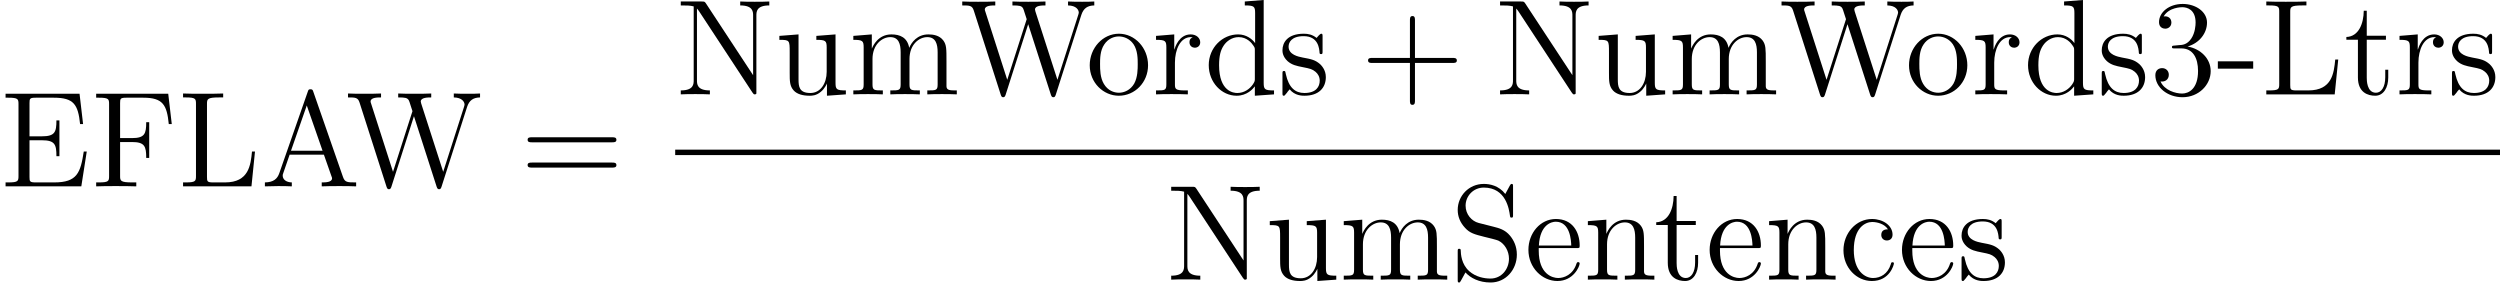
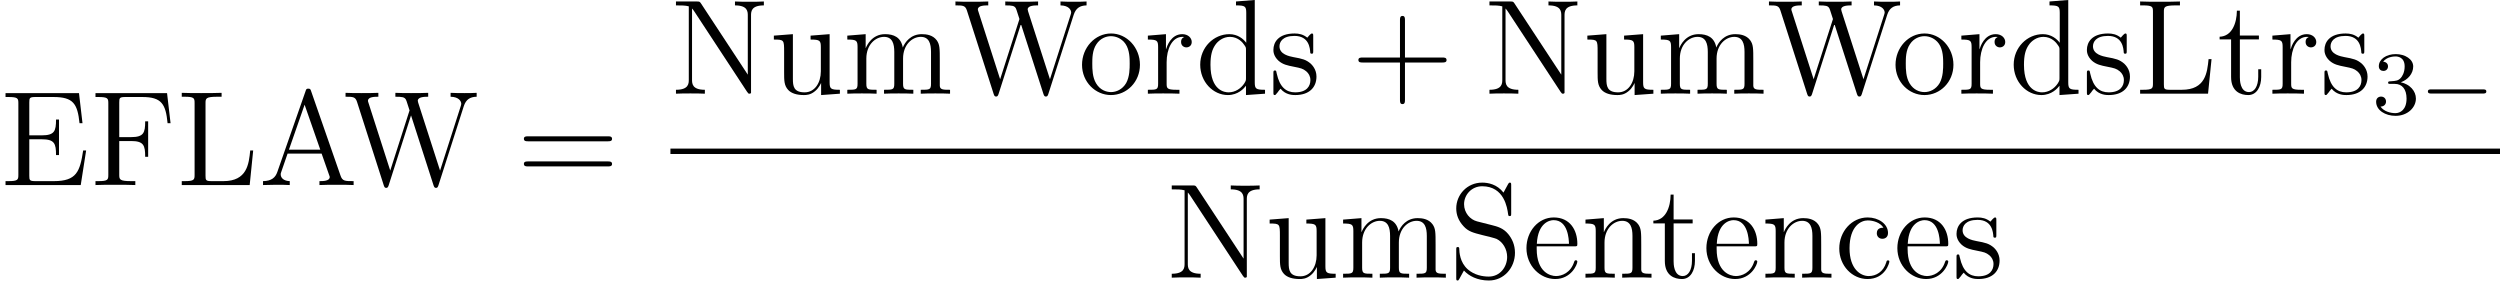
- <svg xmlns="http://www.w3.org/2000/svg" xmlns:xlink="http://www.w3.org/1999/xlink" version="1.1" width="248.366pt" height="28.065pt" viewBox="-.239 -.228 248.366 28.065">
+ <svg xmlns="http://www.w3.org/2000/svg" xmlns:xlink="http://www.w3.org/1999/xlink" version="1.1" width="250.133pt" height="28.065pt" viewBox="-.239 -.228 250.133 28.065">
  <defs>
-     <path id="g0-43" d="M4.77-2.762H8.07C8.237-2.762 8.452-2.762 8.452-2.977C8.452-3.204 8.249-3.204 8.07-3.204H4.77V-6.504C4.77-6.671 4.77-6.886 4.555-6.886C4.328-6.886 4.328-6.683 4.328-6.504V-3.204H1.028C.861-3.204 .646-3.204 .646-2.989C.646-2.762 .849-2.762 1.028-2.762H4.328V.538C4.328 .705 4.328 .921 4.543 .921C4.77 .921 4.77 .717 4.77 .538V-2.762Z" />
-     <path id="g0-45" d="M3.24-2.26V-2.905H.132V-2.26H3.24Z" />
-     <path id="g0-51" d="M2.2-4.292C1.997-4.28 1.949-4.268 1.949-4.16C1.949-4.041 2.008-4.041 2.224-4.041H2.774C3.79-4.041 4.244-3.204 4.244-2.056C4.244-.49 3.431-.072 2.845-.072C2.271-.072 1.291-.347 .944-1.136C1.327-1.076 1.674-1.291 1.674-1.722C1.674-2.068 1.423-2.307 1.088-2.307C.801-2.307 .49-2.14 .49-1.686C.49-.622 1.554 .251 2.881 .251C4.304 .251 5.356-.837 5.356-2.044C5.356-3.144 4.471-4.005 3.324-4.208C4.364-4.507 5.033-5.38 5.033-6.312C5.033-7.257 4.053-7.95 2.893-7.95C1.698-7.95 .813-7.221 .813-6.348C.813-5.87 1.184-5.774 1.363-5.774C1.614-5.774 1.901-5.954 1.901-6.312C1.901-6.695 1.614-6.862 1.351-6.862C1.279-6.862 1.255-6.862 1.219-6.85C1.674-7.663 2.798-7.663 2.857-7.663C3.252-7.663 4.029-7.484 4.029-6.312C4.029-6.085 3.993-5.416 3.646-4.902C3.288-4.376 2.881-4.34 2.558-4.328L2.2-4.292Z" />
-     <path id="g0-61" d="M8.07-3.873C8.237-3.873 8.452-3.873 8.452-4.089C8.452-4.316 8.249-4.316 8.07-4.316H1.028C.861-4.316 .646-4.316 .646-4.101C.646-3.873 .849-3.873 1.028-3.873H8.07ZM8.07-1.65C8.237-1.65 8.452-1.65 8.452-1.865C8.452-2.092 8.249-2.092 8.07-2.092H1.028C.861-2.092 .646-2.092 .646-1.877C.646-1.65 .849-1.65 1.028-1.65H8.07Z" />
-     <path id="g0-65" d="M4.627-8.321C4.579-8.464 4.555-8.536 4.388-8.536S4.196-8.5 4.136-8.309L1.638-1.16C1.47-.669 1.136-.359 .371-.347V0C1.1-.024 1.124-.024 1.518-.024C1.853-.024 2.427-.024 2.738 0V-.347C2.236-.359 1.937-.61 1.937-.944C1.937-1.016 1.937-1.04 1.997-1.196L2.546-2.786H5.559L6.217-.909C6.276-.765 6.276-.741 6.276-.705C6.276-.347 5.667-.347 5.368-.347V0C5.643-.024 6.587-.024 6.922-.024S8.118-.024 8.393 0V-.347C7.615-.347 7.4-.347 7.233-.837L4.627-8.321ZM4.053-7.113L5.44-3.132H2.666L4.053-7.113Z" />
-     <path id="g0-69" d="M7.627-3.061H7.364C7.077-1.196 6.791-.347 4.77-.347H3.144C2.618-.347 2.594-.43 2.594-.825V-4.053H3.682C4.83-4.053 4.961-3.682 4.961-2.654H5.224V-5.798H4.961C4.961-4.77 4.83-4.4 3.682-4.4H2.594V-7.317C2.594-7.711 2.618-7.795 3.144-7.795H4.734C6.492-7.795 6.862-7.197 7.042-5.475H7.305L6.994-8.141H.49V-7.795H.729C1.59-7.795 1.626-7.675 1.626-7.233V-.909C1.626-.466 1.59-.347 .729-.347H.49V0H7.149L7.627-3.061Z" />
-     <path id="g0-70" d="M6.826-8.141H.49V-7.795H.729C1.59-7.795 1.626-7.675 1.626-7.233V-.909C1.626-.466 1.59-.347 .729-.347H.49V0C.777-.024 1.841-.024 2.2-.024C2.618-.024 3.67-.024 4.017 0V-.347H3.658C2.618-.347 2.594-.49 2.594-.921V-3.897H3.646C4.77-3.897 4.89-3.503 4.89-2.499H5.153V-5.643H4.89C4.89-4.639 4.77-4.244 3.646-4.244H2.594V-7.317C2.594-7.711 2.618-7.795 3.144-7.795H4.639C6.36-7.795 6.707-7.161 6.874-5.475H7.137L6.826-8.141Z" />
-     <path id="g0-76" d="M6.814-3.061H6.551C6.432-1.865 6.276-.347 4.184-.347H3.144C2.618-.347 2.594-.43 2.594-.825V-7.245C2.594-7.675 2.618-7.819 3.658-7.819H4.017V-8.165C3.67-8.141 2.618-8.141 2.2-8.141C1.841-8.141 .777-8.141 .49-8.165V-7.819H.729C1.59-7.819 1.626-7.699 1.626-7.257V-.909C1.626-.466 1.59-.347 .729-.347H.49V0H6.504L6.814-3.061Z" />
-     <path id="g0-78" d="M2.702-7.998C2.594-8.153 2.582-8.165 2.319-8.165H.49V-7.819C1.004-7.819 1.303-7.819 1.626-7.735V-1.255C1.626-.909 1.626-.347 .49-.347V0C.801-.024 1.435-.024 1.769-.024S2.738-.024 3.049 0V-.347C1.913-.347 1.913-.909 1.913-1.255V-7.544C2.008-7.448 2.008-7.424 2.116-7.281L6.779-.179C6.898-.012 6.91 0 6.994 0C7.101 0 7.125-.048 7.137-.072V-6.91C7.137-7.257 7.137-7.819 8.273-7.819V-8.165C7.962-8.141 7.329-8.141 6.994-8.141S6.025-8.141 5.715-8.165V-7.819C6.85-7.819 6.85-7.257 6.85-6.91V-1.686L2.702-7.998Z" />
-     <path id="g0-83" d="M2.487-4.985C1.877-5.141 1.339-5.738 1.339-6.504C1.339-7.34 2.008-8.094 2.941-8.094C4.902-8.094 5.165-6.157 5.236-5.643C5.26-5.499 5.26-5.452 5.38-5.452C5.511-5.452 5.511-5.511 5.511-5.727V-8.141C5.511-8.357 5.511-8.416 5.392-8.416C5.356-8.416 5.308-8.416 5.224-8.261L4.83-7.532C4.256-8.273 3.467-8.416 2.941-8.416C1.614-8.416 .646-7.352 .646-6.133C.646-5.559 .849-5.033 1.291-4.555C1.71-4.089 2.128-3.981 2.977-3.766C3.395-3.67 4.053-3.503 4.22-3.431C4.782-3.156 5.153-2.511 5.153-1.841C5.153-.944 4.519-.096 3.527-.096C2.989-.096 2.248-.227 1.662-.741C.968-1.363 .921-2.224 .909-2.618C.897-2.714 .801-2.714 .777-2.714C.646-2.714 .646-2.654 .646-2.439V-.024C.646 .191 .646 .251 .765 .251C.837 .251 .849 .227 .933 .084C.98-.012 1.231-.454 1.327-.634C1.757-.155 2.511 .251 3.539 .251C4.878 .251 5.846-.885 5.846-2.2C5.846-2.929 5.571-3.467 5.248-3.862C4.806-4.4 4.268-4.531 3.802-4.651L2.487-4.985Z" />
-     <path id="g0-87" d="M10.676-6.994C10.867-7.568 11.214-7.807 11.812-7.819V-8.165C11.298-8.141 11.274-8.141 10.748-8.141C10.437-8.141 9.791-8.141 9.504-8.165V-7.819C10.234-7.807 10.449-7.424 10.449-7.185C10.449-7.125 10.413-7.03 10.389-6.946L8.572-1.279L6.635-7.293C6.623-7.329 6.599-7.424 6.599-7.46C6.599-7.819 7.233-7.819 7.52-7.819V-8.165C7.233-8.141 6.348-8.141 6.001-8.141S4.926-8.141 4.615-8.165V-7.819C5.248-7.819 5.416-7.783 5.547-7.568C5.631-7.412 5.715-7.042 5.87-6.611L4.16-1.279L2.248-7.233C2.188-7.4 2.188-7.424 2.188-7.46C2.188-7.819 2.798-7.819 3.108-7.819V-8.165C2.833-8.141 1.925-8.141 1.59-8.141C1.243-8.141 .514-8.141 .203-8.165V-7.819C.849-7.819 1.076-7.819 1.219-7.364L3.587 .024C3.646 .203 3.694 .251 3.802 .251C3.897 .251 3.957 .215 4.017 .036L6.001-6.169L7.998 .036C8.058 .215 8.118 .251 8.213 .251C8.321 .251 8.369 .203 8.428 .024L10.676-6.994Z" />
-     <path id="g0-99" d="M4.328-4.423C4.184-4.423 3.742-4.423 3.742-3.933C3.742-3.646 3.945-3.443 4.232-3.443C4.507-3.443 4.734-3.61 4.734-3.957C4.734-4.758 3.897-5.332 2.929-5.332C1.53-5.332 .418-4.089 .418-2.582C.418-1.052 1.566 .12 2.917 .12C4.495 .12 4.854-1.315 4.854-1.423S4.77-1.53 4.734-1.53C4.627-1.53 4.615-1.494 4.579-1.351C4.316-.502 3.67-.143 3.025-.143C2.295-.143 1.327-.777 1.327-2.594C1.327-4.579 2.343-5.069 2.941-5.069C3.395-5.069 4.053-4.89 4.328-4.423Z" />
-     <path id="g0-100" d="M3.587-8.165V-7.819C4.4-7.819 4.495-7.735 4.495-7.149V-4.507C4.244-4.854 3.73-5.272 3.001-5.272C1.614-5.272 .418-4.101 .418-2.57C.418-1.052 1.554 .12 2.869 .12C3.778 .12 4.304-.478 4.471-.705V.12L6.157 0V-.347C5.344-.347 5.248-.43 5.248-1.016V-8.297L3.587-8.165ZM4.471-1.399C4.471-1.184 4.471-1.148 4.304-.885C4.017-.466 3.527-.12 2.929-.12C2.618-.12 1.327-.239 1.327-2.558C1.327-3.419 1.47-3.897 1.733-4.292C1.973-4.663 2.451-5.033 3.049-5.033C3.79-5.033 4.208-4.495 4.328-4.304C4.471-4.101 4.471-4.077 4.471-3.862V-1.399Z" />
-     <path id="g0-101" d="M4.579-2.774C4.842-2.774 4.866-2.774 4.866-3.001C4.866-4.208 4.22-5.332 2.774-5.332C1.411-5.332 .359-4.101 .359-2.618C.359-1.04 1.578 .12 2.905 .12C4.328 .12 4.866-1.172 4.866-1.423C4.866-1.494 4.806-1.542 4.734-1.542C4.639-1.542 4.615-1.482 4.591-1.423C4.28-.418 3.479-.143 2.977-.143S1.267-.478 1.267-2.546V-2.774H4.579ZM1.279-3.001C1.375-4.878 2.427-5.093 2.762-5.093C4.041-5.093 4.113-3.407 4.125-3.001H1.279Z" />
-     <path id="g0-109" d="M8.572-2.905C8.572-4.017 8.572-4.352 8.297-4.734C7.95-5.2 7.388-5.272 6.982-5.272C5.99-5.272 5.487-4.555 5.296-4.089C5.129-5.009 4.483-5.272 3.73-5.272C2.57-5.272 2.116-4.28 2.02-4.041H2.008V-5.272L.383-5.141V-4.794C1.196-4.794 1.291-4.71 1.291-4.125V-.885C1.291-.347 1.16-.347 .383-.347V0C.693-.024 1.339-.024 1.674-.024C2.02-.024 2.666-.024 2.977 0V-.347C2.212-.347 2.068-.347 2.068-.885V-3.108C2.068-4.364 2.893-5.033 3.634-5.033S4.543-4.423 4.543-3.694V-.885C4.543-.347 4.411-.347 3.634-.347V0C3.945-.024 4.591-.024 4.926-.024C5.272-.024 5.918-.024 6.229 0V-.347C5.464-.347 5.32-.347 5.32-.885V-3.108C5.32-4.364 6.145-5.033 6.886-5.033S7.795-4.423 7.795-3.694V-.885C7.795-.347 7.663-.347 6.886-.347V0C7.197-.024 7.843-.024 8.177-.024C8.524-.024 9.17-.024 9.48 0V-.347C8.883-.347 8.584-.347 8.572-.705V-2.905Z" />
-     <path id="g0-110" d="M5.32-2.905C5.32-4.017 5.32-4.352 5.045-4.734C4.698-5.2 4.136-5.272 3.73-5.272C2.57-5.272 2.116-4.28 2.02-4.041H2.008V-5.272L.383-5.141V-4.794C1.196-4.794 1.291-4.71 1.291-4.125V-.885C1.291-.347 1.16-.347 .383-.347V0C.693-.024 1.339-.024 1.674-.024C2.02-.024 2.666-.024 2.977 0V-.347C2.212-.347 2.068-.347 2.068-.885V-3.108C2.068-4.364 2.893-5.033 3.634-5.033S4.543-4.423 4.543-3.694V-.885C4.543-.347 4.411-.347 3.634-.347V0C3.945-.024 4.591-.024 4.926-.024C5.272-.024 5.918-.024 6.229 0V-.347C5.631-.347 5.332-.347 5.32-.705V-2.905Z" />
-     <path id="g0-111" d="M5.487-2.558C5.487-4.101 4.316-5.332 2.929-5.332C1.494-5.332 .359-4.065 .359-2.558C.359-1.028 1.554 .12 2.917 .12C4.328 .12 5.487-1.052 5.487-2.558ZM2.929-.143C2.487-.143 1.949-.335 1.602-.921C1.279-1.459 1.267-2.164 1.267-2.666C1.267-3.12 1.267-3.85 1.638-4.388C1.973-4.902 2.499-5.093 2.917-5.093C3.383-5.093 3.885-4.878 4.208-4.411C4.579-3.862 4.579-3.108 4.579-2.666C4.579-2.248 4.579-1.506 4.268-.944C3.933-.371 3.383-.143 2.929-.143Z" />
-     <path id="g0-114" d="M1.997-2.786C1.997-3.945 2.475-5.033 3.395-5.033C3.491-5.033 3.515-5.033 3.563-5.021C3.467-4.973 3.276-4.902 3.276-4.579C3.276-4.232 3.551-4.101 3.742-4.101C3.981-4.101 4.22-4.256 4.22-4.579C4.22-4.937 3.897-5.272 3.383-5.272C2.367-5.272 2.02-4.172 1.949-3.945H1.937V-5.272L.335-5.141V-4.794C1.148-4.794 1.243-4.71 1.243-4.125V-.885C1.243-.347 1.112-.347 .335-.347V0C.669-.024 1.327-.024 1.686-.024C2.008-.024 2.857-.024 3.132 0V-.347H2.893C2.02-.347 1.997-.478 1.997-.909V-2.786Z" />
-     <path id="g0-115" d="M3.921-5.057C3.921-5.272 3.921-5.332 3.802-5.332C3.706-5.332 3.479-5.069 3.395-4.961C3.025-5.26 2.654-5.332 2.271-5.332C.825-5.332 .395-4.543 .395-3.885C.395-3.754 .395-3.335 .849-2.917C1.231-2.582 1.638-2.499 2.188-2.391C2.845-2.26 3.001-2.224 3.3-1.985C3.515-1.805 3.67-1.542 3.67-1.207C3.67-.693 3.371-.12 2.319-.12C1.53-.12 .956-.574 .693-1.769C.646-1.985 .646-1.997 .634-2.008C.61-2.056 .562-2.056 .526-2.056C.395-2.056 .395-1.997 .395-1.781V-.155C.395 .06 .395 .12 .514 .12C.574 .12 .586 .108 .789-.143C.849-.227 .849-.251 1.028-.442C1.482 .12 2.128 .12 2.331 .12C3.587 .12 4.208-.574 4.208-1.518C4.208-2.164 3.814-2.546 3.706-2.654C3.276-3.025 2.953-3.096 2.164-3.24C1.805-3.312 .933-3.479 .933-4.196C.933-4.567 1.184-5.117 2.26-5.117C3.563-5.117 3.634-4.005 3.658-3.634C3.67-3.539 3.754-3.539 3.79-3.539C3.921-3.539 3.921-3.599 3.921-3.814V-5.057Z" />
-     <path id="g0-116" d="M2.008-4.806H3.694V-5.153H2.008V-7.352H1.745C1.733-6.229 1.303-5.081 .215-5.045V-4.806H1.231V-1.482C1.231-.155 2.116 .12 2.75 .12C3.503 .12 3.897-.622 3.897-1.482V-2.164H3.634V-1.506C3.634-.646 3.288-.143 2.821-.143C2.008-.143 2.008-1.255 2.008-1.459V-4.806Z" />
-     <path id="g0-117" d="M3.634-5.141V-4.794C4.447-4.794 4.543-4.71 4.543-4.125V-1.985C4.543-.968 4.005-.12 3.108-.12C2.128-.12 2.068-.681 2.068-1.315V-5.272L.383-5.141V-4.794C1.291-4.794 1.291-4.758 1.291-3.694V-1.901C1.291-1.16 1.291-.729 1.65-.335C1.937-.024 2.427 .12 3.037 .12C3.24 .12 3.622 .12 4.029-.227C4.376-.502 4.567-.956 4.567-.956V.12L6.229 0V-.347C5.416-.347 5.32-.43 5.32-1.016V-5.272L3.634-5.141Z" />
+     <path id="g0-0" d="M5.571-1.809C5.699-1.809 5.874-1.809 5.874-1.993S5.699-2.176 5.571-2.176H1.004C.877-2.176 .701-2.176 .701-1.993S.877-1.809 1.004-1.809H5.571Z" />
+     <path id="g1-51" d="M2.016-2.662C2.646-2.662 3.045-2.2 3.045-1.363C3.045-.367 2.479-.072 2.056-.072C1.618-.072 1.02-.231 .741-.654C1.028-.654 1.227-.837 1.227-1.1C1.227-1.355 1.044-1.538 .789-1.538C.574-1.538 .351-1.403 .351-1.084C.351-.327 1.164 .167 2.072 .167C3.132 .167 3.873-.566 3.873-1.363C3.873-2.024 3.347-2.63 2.534-2.805C3.164-3.029 3.634-3.571 3.634-4.208S2.917-5.3 2.088-5.3C1.235-5.3 .59-4.838 .59-4.232C.59-3.937 .789-3.81 .996-3.81C1.243-3.81 1.403-3.985 1.403-4.216C1.403-4.511 1.148-4.623 .972-4.631C1.307-5.069 1.921-5.093 2.064-5.093C2.271-5.093 2.877-5.029 2.877-4.208C2.877-3.65 2.646-3.316 2.534-3.188C2.295-2.941 2.112-2.925 1.626-2.893C1.474-2.885 1.411-2.877 1.411-2.774C1.411-2.662 1.482-2.662 1.618-2.662H2.016Z" />
+     <path id="g2-43" d="M4.77-2.762H8.07C8.237-2.762 8.452-2.762 8.452-2.977C8.452-3.204 8.249-3.204 8.07-3.204H4.77V-6.504C4.77-6.671 4.77-6.886 4.555-6.886C4.328-6.886 4.328-6.683 4.328-6.504V-3.204H1.028C.861-3.204 .646-3.204 .646-2.989C.646-2.762 .849-2.762 1.028-2.762H4.328V.538C4.328 .705 4.328 .921 4.543 .921C4.77 .921 4.77 .717 4.77 .538V-2.762Z" />
+     <path id="g2-61" d="M8.07-3.873C8.237-3.873 8.452-3.873 8.452-4.089C8.452-4.316 8.249-4.316 8.07-4.316H1.028C.861-4.316 .646-4.316 .646-4.101C.646-3.873 .849-3.873 1.028-3.873H8.07ZM8.07-1.65C8.237-1.65 8.452-1.65 8.452-1.865C8.452-2.092 8.249-2.092 8.07-2.092H1.028C.861-2.092 .646-2.092 .646-1.877C.646-1.65 .849-1.65 1.028-1.65H8.07Z" />
+     <path id="g2-65" d="M4.627-8.321C4.579-8.464 4.555-8.536 4.388-8.536S4.196-8.5 4.136-8.309L1.638-1.16C1.47-.669 1.136-.359 .371-.347V0C1.1-.024 1.124-.024 1.518-.024C1.853-.024 2.427-.024 2.738 0V-.347C2.236-.359 1.937-.61 1.937-.944C1.937-1.016 1.937-1.04 1.997-1.196L2.546-2.786H5.559L6.217-.909C6.276-.765 6.276-.741 6.276-.705C6.276-.347 5.667-.347 5.368-.347V0C5.643-.024 6.587-.024 6.922-.024S8.118-.024 8.393 0V-.347C7.615-.347 7.4-.347 7.233-.837L4.627-8.321ZM4.053-7.113L5.44-3.132H2.666L4.053-7.113Z" />
+     <path id="g2-69" d="M7.627-3.061H7.364C7.077-1.196 6.791-.347 4.77-.347H3.144C2.618-.347 2.594-.43 2.594-.825V-4.053H3.682C4.83-4.053 4.961-3.682 4.961-2.654H5.224V-5.798H4.961C4.961-4.77 4.83-4.4 3.682-4.4H2.594V-7.317C2.594-7.711 2.618-7.795 3.144-7.795H4.734C6.492-7.795 6.862-7.197 7.042-5.475H7.305L6.994-8.141H.49V-7.795H.729C1.59-7.795 1.626-7.675 1.626-7.233V-.909C1.626-.466 1.59-.347 .729-.347H.49V0H7.149L7.627-3.061Z" />
+     <path id="g2-70" d="M6.826-8.141H.49V-7.795H.729C1.59-7.795 1.626-7.675 1.626-7.233V-.909C1.626-.466 1.59-.347 .729-.347H.49V0C.777-.024 1.841-.024 2.2-.024C2.618-.024 3.67-.024 4.017 0V-.347H3.658C2.618-.347 2.594-.49 2.594-.921V-3.897H3.646C4.77-3.897 4.89-3.503 4.89-2.499H5.153V-5.643H4.89C4.89-4.639 4.77-4.244 3.646-4.244H2.594V-7.317C2.594-7.711 2.618-7.795 3.144-7.795H4.639C6.36-7.795 6.707-7.161 6.874-5.475H7.137L6.826-8.141Z" />
+     <path id="g2-76" d="M6.814-3.061H6.551C6.432-1.865 6.276-.347 4.184-.347H3.144C2.618-.347 2.594-.43 2.594-.825V-7.245C2.594-7.675 2.618-7.819 3.658-7.819H4.017V-8.165C3.67-8.141 2.618-8.141 2.2-8.141C1.841-8.141 .777-8.141 .49-8.165V-7.819H.729C1.59-7.819 1.626-7.699 1.626-7.257V-.909C1.626-.466 1.59-.347 .729-.347H.49V0H6.504L6.814-3.061Z" />
+     <path id="g2-78" d="M2.702-7.998C2.594-8.153 2.582-8.165 2.319-8.165H.49V-7.819C1.004-7.819 1.303-7.819 1.626-7.735V-1.255C1.626-.909 1.626-.347 .49-.347V0C.801-.024 1.435-.024 1.769-.024S2.738-.024 3.049 0V-.347C1.913-.347 1.913-.909 1.913-1.255V-7.544C2.008-7.448 2.008-7.424 2.116-7.281L6.779-.179C6.898-.012 6.91 0 6.994 0C7.101 0 7.125-.048 7.137-.072V-6.91C7.137-7.257 7.137-7.819 8.273-7.819V-8.165C7.962-8.141 7.329-8.141 6.994-8.141S6.025-8.141 5.715-8.165V-7.819C6.85-7.819 6.85-7.257 6.85-6.91V-1.686L2.702-7.998Z" />
+     <path id="g2-83" d="M2.487-4.985C1.877-5.141 1.339-5.738 1.339-6.504C1.339-7.34 2.008-8.094 2.941-8.094C4.902-8.094 5.165-6.157 5.236-5.643C5.26-5.499 5.26-5.452 5.38-5.452C5.511-5.452 5.511-5.511 5.511-5.727V-8.141C5.511-8.357 5.511-8.416 5.392-8.416C5.356-8.416 5.308-8.416 5.224-8.261L4.83-7.532C4.256-8.273 3.467-8.416 2.941-8.416C1.614-8.416 .646-7.352 .646-6.133C.646-5.559 .849-5.033 1.291-4.555C1.71-4.089 2.128-3.981 2.977-3.766C3.395-3.67 4.053-3.503 4.22-3.431C4.782-3.156 5.153-2.511 5.153-1.841C5.153-.944 4.519-.096 3.527-.096C2.989-.096 2.248-.227 1.662-.741C.968-1.363 .921-2.224 .909-2.618C.897-2.714 .801-2.714 .777-2.714C.646-2.714 .646-2.654 .646-2.439V-.024C.646 .191 .646 .251 .765 .251C.837 .251 .849 .227 .933 .084C.98-.012 1.231-.454 1.327-.634C1.757-.155 2.511 .251 3.539 .251C4.878 .251 5.846-.885 5.846-2.2C5.846-2.929 5.571-3.467 5.248-3.862C4.806-4.4 4.268-4.531 3.802-4.651L2.487-4.985Z" />
+     <path id="g2-87" d="M10.676-6.994C10.867-7.568 11.214-7.807 11.812-7.819V-8.165C11.298-8.141 11.274-8.141 10.748-8.141C10.437-8.141 9.791-8.141 9.504-8.165V-7.819C10.234-7.807 10.449-7.424 10.449-7.185C10.449-7.125 10.413-7.03 10.389-6.946L8.572-1.279L6.635-7.293C6.623-7.329 6.599-7.424 6.599-7.46C6.599-7.819 7.233-7.819 7.52-7.819V-8.165C7.233-8.141 6.348-8.141 6.001-8.141S4.926-8.141 4.615-8.165V-7.819C5.248-7.819 5.416-7.783 5.547-7.568C5.631-7.412 5.715-7.042 5.87-6.611L4.16-1.279L2.248-7.233C2.188-7.4 2.188-7.424 2.188-7.46C2.188-7.819 2.798-7.819 3.108-7.819V-8.165C2.833-8.141 1.925-8.141 1.59-8.141C1.243-8.141 .514-8.141 .203-8.165V-7.819C.849-7.819 1.076-7.819 1.219-7.364L3.587 .024C3.646 .203 3.694 .251 3.802 .251C3.897 .251 3.957 .215 4.017 .036L6.001-6.169L7.998 .036C8.058 .215 8.118 .251 8.213 .251C8.321 .251 8.369 .203 8.428 .024L10.676-6.994Z" />
+     <path id="g2-99" d="M4.328-4.423C4.184-4.423 3.742-4.423 3.742-3.933C3.742-3.646 3.945-3.443 4.232-3.443C4.507-3.443 4.734-3.61 4.734-3.957C4.734-4.758 3.897-5.332 2.929-5.332C1.53-5.332 .418-4.089 .418-2.582C.418-1.052 1.566 .12 2.917 .12C4.495 .12 4.854-1.315 4.854-1.423S4.77-1.53 4.734-1.53C4.627-1.53 4.615-1.494 4.579-1.351C4.316-.502 3.67-.143 3.025-.143C2.295-.143 1.327-.777 1.327-2.594C1.327-4.579 2.343-5.069 2.941-5.069C3.395-5.069 4.053-4.89 4.328-4.423Z" />
+     <path id="g2-100" d="M3.587-8.165V-7.819C4.4-7.819 4.495-7.735 4.495-7.149V-4.507C4.244-4.854 3.73-5.272 3.001-5.272C1.614-5.272 .418-4.101 .418-2.57C.418-1.052 1.554 .12 2.869 .12C3.778 .12 4.304-.478 4.471-.705V.12L6.157 0V-.347C5.344-.347 5.248-.43 5.248-1.016V-8.297L3.587-8.165ZM4.471-1.399C4.471-1.184 4.471-1.148 4.304-.885C4.017-.466 3.527-.12 2.929-.12C2.618-.12 1.327-.239 1.327-2.558C1.327-3.419 1.47-3.897 1.733-4.292C1.973-4.663 2.451-5.033 3.049-5.033C3.79-5.033 4.208-4.495 4.328-4.304C4.471-4.101 4.471-4.077 4.471-3.862V-1.399Z" />
+     <path id="g2-101" d="M4.579-2.774C4.842-2.774 4.866-2.774 4.866-3.001C4.866-4.208 4.22-5.332 2.774-5.332C1.411-5.332 .359-4.101 .359-2.618C.359-1.04 1.578 .12 2.905 .12C4.328 .12 4.866-1.172 4.866-1.423C4.866-1.494 4.806-1.542 4.734-1.542C4.639-1.542 4.615-1.482 4.591-1.423C4.28-.418 3.479-.143 2.977-.143S1.267-.478 1.267-2.546V-2.774H4.579ZM1.279-3.001C1.375-4.878 2.427-5.093 2.762-5.093C4.041-5.093 4.113-3.407 4.125-3.001H1.279Z" />
+     <path id="g2-109" d="M8.572-2.905C8.572-4.017 8.572-4.352 8.297-4.734C7.95-5.2 7.388-5.272 6.982-5.272C5.99-5.272 5.487-4.555 5.296-4.089C5.129-5.009 4.483-5.272 3.73-5.272C2.57-5.272 2.116-4.28 2.02-4.041H2.008V-5.272L.383-5.141V-4.794C1.196-4.794 1.291-4.71 1.291-4.125V-.885C1.291-.347 1.16-.347 .383-.347V0C.693-.024 1.339-.024 1.674-.024C2.02-.024 2.666-.024 2.977 0V-.347C2.212-.347 2.068-.347 2.068-.885V-3.108C2.068-4.364 2.893-5.033 3.634-5.033S4.543-4.423 4.543-3.694V-.885C4.543-.347 4.411-.347 3.634-.347V0C3.945-.024 4.591-.024 4.926-.024C5.272-.024 5.918-.024 6.229 0V-.347C5.464-.347 5.32-.347 5.32-.885V-3.108C5.32-4.364 6.145-5.033 6.886-5.033S7.795-4.423 7.795-3.694V-.885C7.795-.347 7.663-.347 6.886-.347V0C7.197-.024 7.843-.024 8.177-.024C8.524-.024 9.17-.024 9.48 0V-.347C8.883-.347 8.584-.347 8.572-.705V-2.905Z" />
+     <path id="g2-110" d="M5.32-2.905C5.32-4.017 5.32-4.352 5.045-4.734C4.698-5.2 4.136-5.272 3.73-5.272C2.57-5.272 2.116-4.28 2.02-4.041H2.008V-5.272L.383-5.141V-4.794C1.196-4.794 1.291-4.71 1.291-4.125V-.885C1.291-.347 1.16-.347 .383-.347V0C.693-.024 1.339-.024 1.674-.024C2.02-.024 2.666-.024 2.977 0V-.347C2.212-.347 2.068-.347 2.068-.885V-3.108C2.068-4.364 2.893-5.033 3.634-5.033S4.543-4.423 4.543-3.694V-.885C4.543-.347 4.411-.347 3.634-.347V0C3.945-.024 4.591-.024 4.926-.024C5.272-.024 5.918-.024 6.229 0V-.347C5.631-.347 5.332-.347 5.32-.705V-2.905Z" />
+     <path id="g2-111" d="M5.487-2.558C5.487-4.101 4.316-5.332 2.929-5.332C1.494-5.332 .359-4.065 .359-2.558C.359-1.028 1.554 .12 2.917 .12C4.328 .12 5.487-1.052 5.487-2.558ZM2.929-.143C2.487-.143 1.949-.335 1.602-.921C1.279-1.459 1.267-2.164 1.267-2.666C1.267-3.12 1.267-3.85 1.638-4.388C1.973-4.902 2.499-5.093 2.917-5.093C3.383-5.093 3.885-4.878 4.208-4.411C4.579-3.862 4.579-3.108 4.579-2.666C4.579-2.248 4.579-1.506 4.268-.944C3.933-.371 3.383-.143 2.929-.143Z" />
+     <path id="g2-114" d="M1.997-2.786C1.997-3.945 2.475-5.033 3.395-5.033C3.491-5.033 3.515-5.033 3.563-5.021C3.467-4.973 3.276-4.902 3.276-4.579C3.276-4.232 3.551-4.101 3.742-4.101C3.981-4.101 4.22-4.256 4.22-4.579C4.22-4.937 3.897-5.272 3.383-5.272C2.367-5.272 2.02-4.172 1.949-3.945H1.937V-5.272L.335-5.141V-4.794C1.148-4.794 1.243-4.71 1.243-4.125V-.885C1.243-.347 1.112-.347 .335-.347V0C.669-.024 1.327-.024 1.686-.024C2.008-.024 2.857-.024 3.132 0V-.347H2.893C2.02-.347 1.997-.478 1.997-.909V-2.786Z" />
+     <path id="g2-115" d="M3.921-5.057C3.921-5.272 3.921-5.332 3.802-5.332C3.706-5.332 3.479-5.069 3.395-4.961C3.025-5.26 2.654-5.332 2.271-5.332C.825-5.332 .395-4.543 .395-3.885C.395-3.754 .395-3.335 .849-2.917C1.231-2.582 1.638-2.499 2.188-2.391C2.845-2.26 3.001-2.224 3.3-1.985C3.515-1.805 3.67-1.542 3.67-1.207C3.67-.693 3.371-.12 2.319-.12C1.53-.12 .956-.574 .693-1.769C.646-1.985 .646-1.997 .634-2.008C.61-2.056 .562-2.056 .526-2.056C.395-2.056 .395-1.997 .395-1.781V-.155C.395 .06 .395 .12 .514 .12C.574 .12 .586 .108 .789-.143C.849-.227 .849-.251 1.028-.442C1.482 .12 2.128 .12 2.331 .12C3.587 .12 4.208-.574 4.208-1.518C4.208-2.164 3.814-2.546 3.706-2.654C3.276-3.025 2.953-3.096 2.164-3.24C1.805-3.312 .933-3.479 .933-4.196C.933-4.567 1.184-5.117 2.26-5.117C3.563-5.117 3.634-4.005 3.658-3.634C3.67-3.539 3.754-3.539 3.79-3.539C3.921-3.539 3.921-3.599 3.921-3.814V-5.057Z" />
+     <path id="g2-116" d="M2.008-4.806H3.694V-5.153H2.008V-7.352H1.745C1.733-6.229 1.303-5.081 .215-5.045V-4.806H1.231V-1.482C1.231-.155 2.116 .12 2.75 .12C3.503 .12 3.897-.622 3.897-1.482V-2.164H3.634V-1.506C3.634-.646 3.288-.143 2.821-.143C2.008-.143 2.008-1.255 2.008-1.459V-4.806Z" />
+     <path id="g2-117" d="M3.634-5.141V-4.794C4.447-4.794 4.543-4.71 4.543-4.125V-1.985C4.543-.968 4.005-.12 3.108-.12C2.128-.12 2.068-.681 2.068-1.315V-5.272L.383-5.141V-4.794C1.291-4.794 1.291-4.758 1.291-3.694V-1.901C1.291-1.16 1.291-.729 1.65-.335C1.937-.024 2.427 .12 3.037 .12C3.24 .12 3.622 .12 4.029-.227C4.376-.502 4.567-.956 4.567-.956V.12L6.229 0V-.347C5.416-.347 5.32-.43 5.32-1.016V-5.272L3.634-5.141Z" />
  </defs>
  <g id="page1" transform="matrix(1.13 0 0 1.13 -63.98604 -61.026)">
-     <use x="56.413" y="70.188" xlink:href="#g0-69" />
-     <use x="64.378" y="70.188" xlink:href="#g0-70" />
-     <use x="72.017" y="70.188" xlink:href="#g0-76" />
-     <use x="79.331" y="70.188" xlink:href="#g0-65" />
-     <use x="86.806" y="70.188" xlink:href="#g0-87" />
-     <use x="102.154" y="70.188" xlink:href="#g0-61" />
-     <use x="115.775" y="62.1" xlink:href="#g0-78" />
-     <use x="124.55" y="62.1" xlink:href="#g0-117" />
-     <use x="131.053" y="62.1" xlink:href="#g0-109" />
-     <use x="140.808" y="62.1" xlink:href="#g0-87" />
-     <use x="151.86" y="62.1" xlink:href="#g0-111" />
-     <use x="157.713" y="62.1" xlink:href="#g0-114" />
-     <use x="162.265" y="62.1" xlink:href="#g0-100" />
-     <use x="168.769" y="62.1" xlink:href="#g0-115" />
-     <use x="176.043" y="62.1" xlink:href="#g0-43" />
-     <use x="187.804" y="62.1" xlink:href="#g0-78" />
-     <use x="196.579" y="62.1" xlink:href="#g0-117" />
-     <use x="203.083" y="62.1" xlink:href="#g0-109" />
-     <use x="212.838" y="62.1" xlink:href="#g0-87" />
-     <use x="223.889" y="62.1" xlink:href="#g0-111" />
-     <use x="229.742" y="62.1" xlink:href="#g0-114" />
-     <use x="234.294" y="62.1" xlink:href="#g0-100" />
-     <use x="240.798" y="62.1" xlink:href="#g0-115" />
-     <use x="245.415" y="62.1" xlink:href="#g0-51" />
-     <use x="251.268" y="62.1" xlink:href="#g0-45" />
-     <use x="255.17" y="62.1" xlink:href="#g0-76" />
-     <use x="262.484" y="62.1" xlink:href="#g0-116" />
-     <use x="267.037" y="62.1" xlink:href="#g0-114" />
-     <use x="271.589" y="62.1" xlink:href="#g0-115" />
-     <rect x="115.775" y="66.96" height=".478" width="160.431" />
-     <use x="158.891" y="78.389" xlink:href="#g0-78" />
-     <use x="167.666" y="78.389" xlink:href="#g0-117" />
-     <use x="174.17" y="78.389" xlink:href="#g0-109" />
-     <use x="183.925" y="78.389" xlink:href="#g0-83" />
-     <use x="190.428" y="78.389" xlink:href="#g0-101" />
-     <use x="195.631" y="78.389" xlink:href="#g0-110" />
-     <use x="201.809" y="78.389" xlink:href="#g0-116" />
-     <use x="206.361" y="78.389" xlink:href="#g0-101" />
-     <use x="211.564" y="78.389" xlink:href="#g0-110" />
-     <use x="218.067" y="78.389" xlink:href="#g0-99" />
-     <use x="223.27" y="78.389" xlink:href="#g0-101" />
-     <use x="228.473" y="78.389" xlink:href="#g0-115" />
+     <use x="56.413" y="70.188" xlink:href="#g2-69" />
+     <use x="64.378" y="70.188" xlink:href="#g2-70" />
+     <use x="72.017" y="70.188" xlink:href="#g2-76" />
+     <use x="79.331" y="70.188" xlink:href="#g2-65" />
+     <use x="86.806" y="70.188" xlink:href="#g2-87" />
+     <use x="102.154" y="70.188" xlink:href="#g2-61" />
+     <use x="115.775" y="62.1" xlink:href="#g2-78" />
+     <use x="124.55" y="62.1" xlink:href="#g2-117" />
+     <use x="131.053" y="62.1" xlink:href="#g2-109" />
+     <use x="140.808" y="62.1" xlink:href="#g2-87" />
+     <use x="151.86" y="62.1" xlink:href="#g2-111" />
+     <use x="157.713" y="62.1" xlink:href="#g2-114" />
+     <use x="162.265" y="62.1" xlink:href="#g2-100" />
+     <use x="168.769" y="62.1" xlink:href="#g2-115" />
+     <use x="176.043" y="62.1" xlink:href="#g2-43" />
+     <use x="187.804" y="62.1" xlink:href="#g2-78" />
+     <use x="196.579" y="62.1" xlink:href="#g2-117" />
+     <use x="203.083" y="62.1" xlink:href="#g2-109" />
+     <use x="212.838" y="62.1" xlink:href="#g2-87" />
+     <use x="223.889" y="62.1" xlink:href="#g2-111" />
+     <use x="229.742" y="62.1" xlink:href="#g2-114" />
+     <use x="234.294" y="62.1" xlink:href="#g2-100" />
+     <use x="240.798" y="62.1" xlink:href="#g2-115" />
+     <use x="245.415" y="62.1" xlink:href="#g2-76" />
+     <use x="252.729" y="62.1" xlink:href="#g2-116" />
+     <use x="257.282" y="62.1" xlink:href="#g2-114" />
+     <use x="261.834" y="62.1" xlink:href="#g2-115" />
+     <use x="266.451" y="63.894" xlink:href="#g1-51" />
+     <use x="270.685" y="63.894" xlink:href="#g0-0" />
+     <rect x="115.775" y="66.96" height=".478" width="161.995" />
+     <use x="159.673" y="78.389" xlink:href="#g2-78" />
+     <use x="168.448" y="78.389" xlink:href="#g2-117" />
+     <use x="174.952" y="78.389" xlink:href="#g2-109" />
+     <use x="184.707" y="78.389" xlink:href="#g2-83" />
+     <use x="191.21" y="78.389" xlink:href="#g2-101" />
+     <use x="196.413" y="78.389" xlink:href="#g2-110" />
+     <use x="202.591" y="78.389" xlink:href="#g2-116" />
+     <use x="207.143" y="78.389" xlink:href="#g2-101" />
+     <use x="212.346" y="78.389" xlink:href="#g2-110" />
+     <use x="218.849" y="78.389" xlink:href="#g2-99" />
+     <use x="224.052" y="78.389" xlink:href="#g2-101" />
+     <use x="229.254" y="78.389" xlink:href="#g2-115" />
  </g>
</svg>
